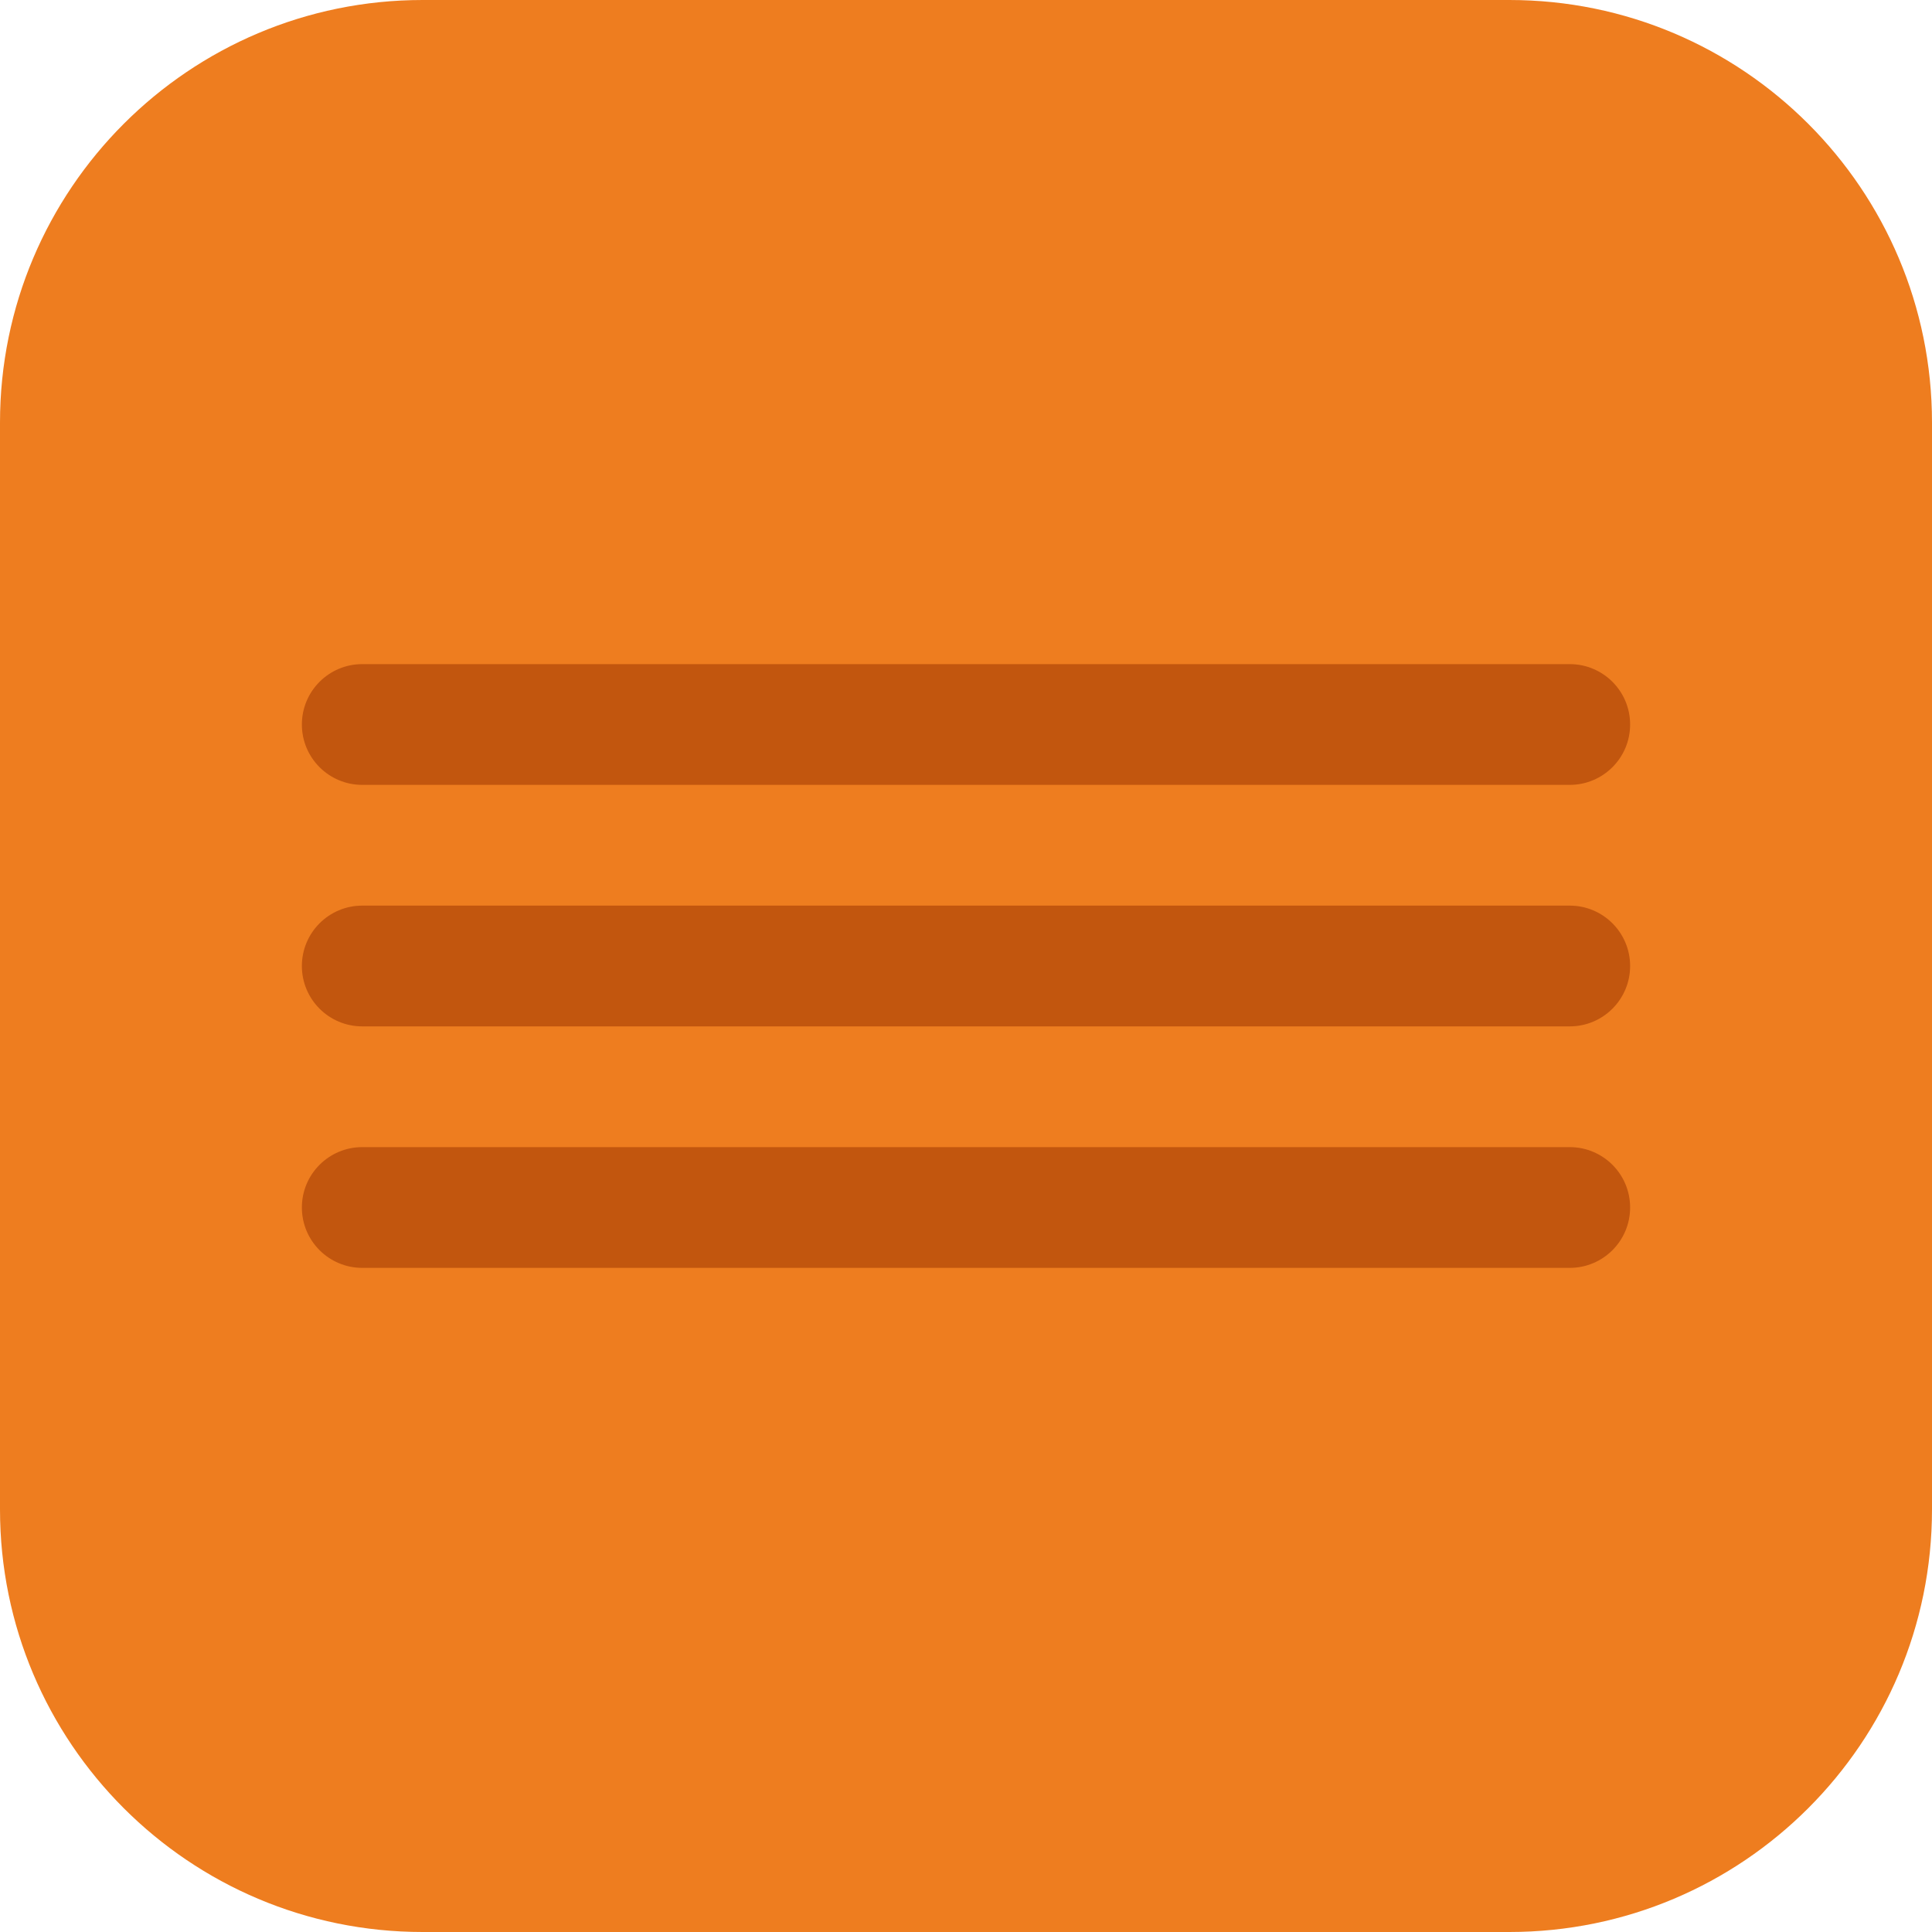
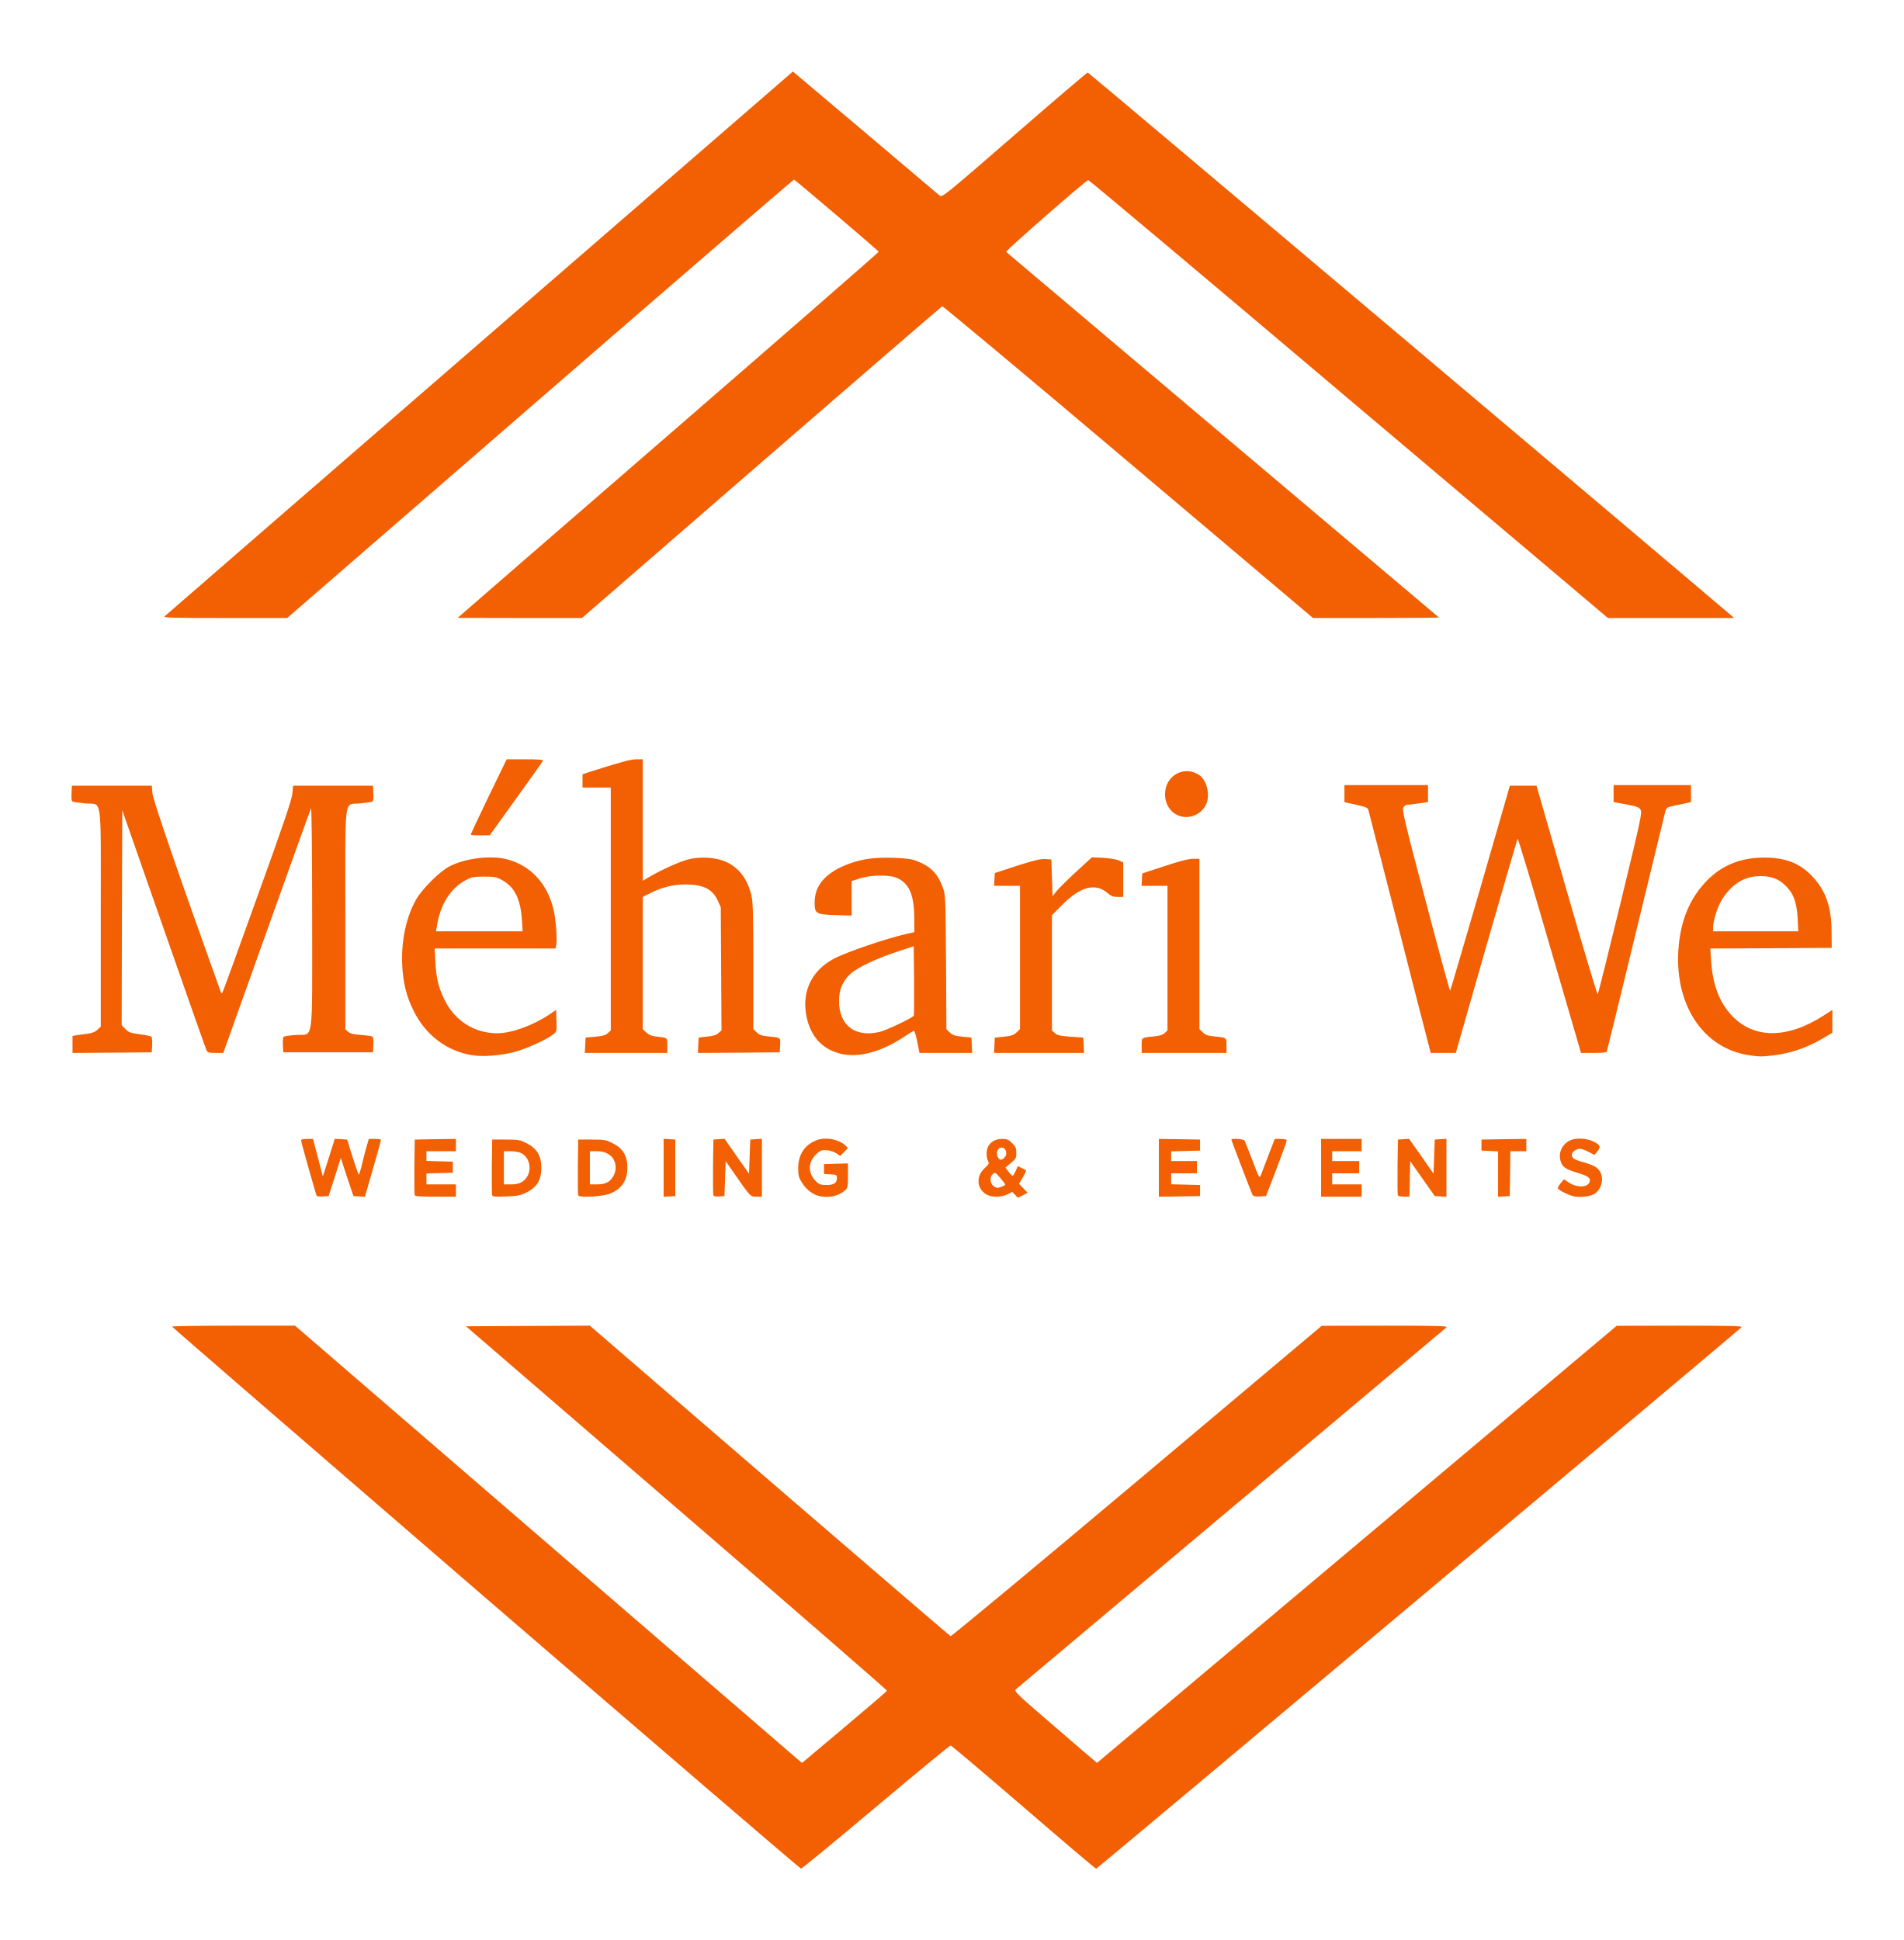
- <svg xmlns="http://www.w3.org/2000/svg" viewBox="0 0 64 64">
-   <rect width="64" height="64" rx="14" fill="#EE7D1F" />
-   <g fill="#C2560E">
-     <rect x="10" y="22" width="44" height="4" rx="2" />
-     <rect x="10" y="30" width="44" height="4" rx="2" />
-     <rect x="10" y="38" width="44" height="4" rx="2" />
-   </g>
+ <svg xmlns="http://www.w3.org/2000/svg" viewBox="0 0 1549 1579" width="1549" height="1579">
+   <path fill="#F35F03" fill-rule="evenodd" d="M395.3 1300.7C255.0 1179.6 140.1 1080.2 140.1 1079.8C140.0 1079.3 162.5 1079.0 190.0 1079.0L240.1 1079.0L443.8 1254.8C555.8 1351.4 648.6 1431.5 650.0 1432.7L652.6 1434.9L687.1 1405.9C706.0 1390.0 721.6 1376.6 721.8 1376.1C721.9 1375.7 644.9 1308.7 550.6 1227.4L379.2 1079.5L429.6 1079.2L480.0 1079.0L626.1 1205.1C706.5 1274.4 772.9 1331.4 773.5 1331.7C774.2 1331.9 842.5 1275.2 925.2 1205.6L1075.5 1079.1L1127.0 1079.0C1170.5 1079.0 1178.2 1079.2 1177.0 1080.4C1176.2 1081.1 1097.4 1147.3 1002.0 1227.5C906.6 1307.7 827.7 1374.0 826.7 1374.9C825.0 1376.5 826.5 1378.0 856.0 1403.4C873.1 1418.2 888.4 1431.3 889.9 1432.5L892.6 1434.9L1104.1 1257.0L1315.5 1079.1L1367.0 1079.0C1410.3 1079.0 1418.2 1079.2 1417.0 1080.4C1409.3 1087.4 892.7 1521.0 892.0 1521.0C891.4 1521.0 864.8 1498.4 832.8 1470.8C800.8 1443.2 774.2 1420.7 773.5 1420.7C772.8 1420.7 745.5 1443.2 712.7 1470.8C679.9 1498.4 652.5 1521.0 651.8 1520.9C651.1 1520.9 535.7 1421.8 395.3 1300.7ZM668.0 973.8C662.0 972.8 656.2 968.5 652.5 962.5C649.9 958.3 649.5 956.7 649.5 950.6C649.6 939.8 654.5 932.2 664.0 928.2C671.2 925.2 682.2 927.1 687.8 932.2L690.0 934.4L686.9 937.6L683.7 940.9L680.7 938.8C679.1 937.6 675.6 936.5 673.1 936.2C669.1 935.9 667.9 936.2 665.2 938.5C657.1 945.3 656.9 954.9 664.5 962.0C666.6 964.0 668.2 964.5 672.4 964.5C678.6 964.5 681.0 962.9 681.0 958.9C681.0 956.2 680.8 956.1 675.8 955.8L670.5 955.5L670.5 951.5L670.5 947.5L680.2 947.2L690.0 946.9L690.0 956.8C690.0 965.7 689.8 966.8 687.8 968.7C682.8 973.2 675.4 975.1 668.0 973.8ZM826.0 972.5L823.7 970.1L819.9 972.0C814.5 974.8 806.3 974.7 801.9 971.7C794.6 966.8 794.3 957.2 801.2 950.8C804.7 947.6 805.0 946.9 804.0 945.0C802.2 941.6 802.5 935.1 804.7 932.1C807.4 928.5 810.7 927.0 815.8 927.0C819.5 927.0 820.8 927.6 823.6 930.4C826.5 933.3 827.0 934.5 827.0 938.4C827.0 942.5 826.6 943.2 822.6 946.6L818.1 950.3L820.7 953.7C822.1 955.5 823.6 957.0 824.0 957.0C824.4 957.0 825.5 955.2 826.5 953.1L828.2 949.1L831.6 950.8C833.5 951.6 835.0 952.6 835.0 952.9C835.0 953.2 833.7 955.8 832.1 958.5L829.2 963.5L832.7 967.2L836.2 970.8L832.3 972.9L828.3 974.9L826.0 972.5ZM1281.7 973.9C1277.4 973.2 1268.8 969.2 1267.6 967.2C1267.4 966.8 1268.4 965.0 1269.9 963.1L1272.6 959.8L1276.3 962.3C1283.1 966.9 1292.0 966.7 1293.5 962.0C1294.5 958.8 1292.5 957.3 1283.7 954.6C1273.7 951.5 1271.5 950.0 1270.0 945.4C1267.8 938.7 1270.8 931.7 1277.3 928.3C1282.1 925.9 1291.1 926.3 1296.8 929.2C1302.3 932.0 1302.8 933.5 1299.7 937.2L1297.5 940.0L1292.6 937.5C1289.9 936.1 1286.7 935.0 1285.6 935.0C1282.6 935.0 1279.0 937.7 1279.0 939.9C1279.0 942.6 1281.0 943.9 1288.2 945.9C1297.4 948.5 1300.5 950.4 1302.4 954.5C1305.3 960.5 1302.6 969.0 1296.9 972.0C1293.7 973.8 1286.7 974.6 1281.7 973.9ZM257.7 973.3C257.0 972.0 245.0 929.6 245.0 928.2C245.0 927.4 246.7 927.0 249.9 927.0L254.7 927.0L258.7 942.2L262.7 957.5L267.6 942.2L272.4 926.9L277.4 927.2L282.5 927.5L286.9 941.8C289.4 949.6 291.7 956.0 292.0 956.0C292.3 956.0 293.7 951.6 294.9 946.2C296.2 940.9 297.9 934.4 298.7 931.8L300.1 927.0L305.0 927.0C307.8 927.0 310.0 927.3 310.0 927.8C310.0 928.5 303.6 951.4 298.9 967.3L296.9 974.1L292.2 973.8L287.6 973.5L282.4 958.0L277.3 942.5L272.4 958.0L267.4 973.5L262.8 973.8C260.3 974.0 258.0 973.7 257.7 973.3ZM337.4 972.7C337.2 972.0 337.1 961.6 337.2 949.5L337.5 927.5L354.2 927.2L371.0 927.0L371.0 932.0L371.0 937.0L359.0 937.0L347.0 937.0L347.0 941.0L347.0 944.9L357.8 945.2L368.5 945.5L368.5 950.0L368.5 954.5L357.8 954.8L347.0 955.1L347.0 959.5L347.0 964.0L359.0 964.0L371.0 964.0L371.0 969.0L371.0 974.0L354.5 974.0C342.0 974.0 337.8 973.7 337.4 972.7ZM400.5 972.9C400.2 972.1 400.1 961.6 400.2 949.5L400.5 927.5L411.6 927.5C421.9 927.5 423.0 927.7 428.5 930.5C437.0 934.9 440.5 940.7 440.5 950.5C440.5 960.3 437.0 966.2 428.7 970.4C423.6 973.0 421.6 973.4 412.0 973.8C403.2 974.2 400.9 974.0 400.5 972.9ZM470.5 972.9C470.2 972.1 470.1 961.6 470.2 949.5L470.5 927.5L481.6 927.5C491.9 927.5 493.0 927.7 498.5 930.5C507.0 934.8 510.5 940.7 510.5 950.4C510.4 960.7 506.3 967.1 497.0 971.3C491.2 973.9 471.4 975.1 470.5 972.9ZM540.0 950.5L540.0 926.9L544.8 927.2L549.5 927.5L549.5 950.5L549.5 973.5L544.8 973.8L540.0 974.1L540.0 950.5ZM580.5 972.8C580.2 972.1 580.1 961.6 580.2 949.5L580.5 927.5L585.0 927.2L589.6 926.9L599.5 941.1L609.5 955.3L610.0 941.4L610.5 927.5L615.2 927.2L620.0 926.9L620.0 950.4L620.0 974.0L615.5 974.0C610.5 974.0 610.7 974.2 596.5 953.7L590.5 945.1L590.0 959.3L589.5 973.5L585.2 973.8C582.4 974.0 580.8 973.7 580.5 972.8ZM943.0 950.5L943.0 927.0L959.8 927.2L976.5 927.5L976.5 932.0L976.5 936.5L964.8 936.8L953.0 937.1L953.0 941.0L953.0 945.0L963.5 945.0L974.0 945.0L974.0 950.0L974.0 955.0L963.5 955.0L953.0 955.0L953.0 959.5L953.0 963.9L964.8 964.2L976.5 964.5L976.5 969.0L976.5 973.5L959.8 973.8L943.0 974.0L943.0 950.5ZM1019.1 972.3C1018.1 970.3 1002.0 928.3 1002.0 927.5C1002.0 926.4 1011.9 927.1 1012.6 928.2C1013.0 928.8 1015.9 936.1 1019.1 944.4C1024.6 959.0 1024.9 959.4 1026.0 956.5C1026.6 954.9 1029.4 947.5 1032.2 940.2L1037.3 927.0L1042.1 927.0C1045.6 927.0 1047.0 927.4 1047.0 928.4C1047.0 929.1 1043.2 939.6 1038.6 951.6L1030.2 973.5L1025.1 973.8C1021.1 974.0 1019.9 973.7 1019.1 972.3ZM1075.0 950.5L1075.0 927.0L1091.5 927.0L1108.0 927.0L1108.0 932.0L1108.0 937.0L1096.0 937.0L1084.0 937.0L1084.0 941.0L1084.0 945.0L1095.0 945.0L1106.0 945.0L1106.0 950.0L1106.0 955.0L1095.0 955.0L1084.0 955.0L1084.0 959.5L1084.0 964.0L1096.0 964.0L1108.0 964.0L1108.0 969.0L1108.0 974.0L1091.5 974.0L1075.0 974.0L1075.0 950.5ZM1137.4 972.7C1137.2 972.0 1137.1 961.6 1137.2 949.5L1137.5 927.5L1142.1 927.2L1146.6 926.9L1156.6 941.1L1166.5 955.3L1167.0 941.4L1167.5 927.5L1172.2 927.2L1177.0 926.9L1177.0 950.5L1177.0 974.1L1172.3 973.8L1167.5 973.5L1157.5 959.3L1147.5 945.1L1147.2 959.6L1146.9 974.0L1142.4 974.0C1139.7 974.0 1137.7 973.5 1137.4 972.7ZM1219.0 955.6L1219.0 937.1L1212.2 936.8L1205.5 936.5L1205.5 932.0L1205.5 927.5L1223.8 927.2L1242.0 927.0L1242.0 932.0L1242.0 937.0L1235.5 937.0L1229.0 937.0L1228.8 955.2L1228.5 973.5L1223.8 973.8L1219.0 974.1L1219.0 955.6ZM814.9 965.9C816.6 965.3 818.0 964.5 818.0 964.2C818.0 963.8 816.1 961.3 813.9 958.7C809.9 954.1 809.7 954.0 807.9 955.6C804.6 958.5 805.9 964.8 810.0 966.3C810.8 966.6 811.5 966.9 811.6 966.9C811.7 967.0 813.1 966.5 814.9 965.9ZM424.7 962.0C433.3 956.8 432.9 943.1 424.1 938.5C422.4 937.7 418.6 937.0 415.5 937.0L410.0 937.0L410.0 950.5L410.0 964.0L415.8 964.0C419.7 964.0 422.5 963.4 424.7 962.0ZM494.8 962.0C498.3 959.9 501.0 954.8 501.0 950.5C501.0 942.3 495.0 937.0 485.8 937.0L480.0 937.0L480.0 950.5L480.0 964.0L485.8 964.0C489.8 964.0 492.5 963.4 494.8 962.0ZM817.4 942.1C819.5 939.8 819.2 936.1 816.8 934.6C813.0 932.3 809.6 937.5 812.0 941.9C813.3 944.5 815.2 944.6 817.4 942.1ZM385.4 859.0C364.3 856.1 346.4 842.8 336.5 822.6C330.7 810.9 328.1 800.3 327.3 786.0C326.3 766.1 330.5 746.2 338.7 732.0C343.8 723.2 357.8 709.3 365.7 705.2C378.5 698.5 399.6 695.9 412.9 699.5C431.8 704.5 445.3 719.1 450.4 740.2C452.3 747.9 453.6 765.4 452.6 769.4L452.0 772.0L402.8 772.0L353.7 772.0L354.3 783.2C355.0 796.5 356.8 803.8 361.8 813.9C370.1 830.9 386.3 841.1 404.9 841.0C416.4 840.9 433.8 834.6 447.2 825.6L452.5 822.0L452.8 830.7C453.1 839.3 453.0 839.6 450.3 841.8C445.2 846.0 427.6 854.0 418.0 856.4C407.0 859.1 394.1 860.2 385.4 859.0ZM1423.5 858.9C1385.2 853.3 1361.6 816.6 1366.0 769.6C1367.9 750.2 1373.9 734.5 1384.6 721.6C1397.8 705.6 1414.3 698.0 1435.6 698.0C1453.0 698.0 1464.7 702.6 1475.0 713.6C1485.8 725.2 1490.3 738.3 1490.4 758.5L1490.5 771.5L1441.1 771.8L1391.7 772.0L1392.3 781.4C1393.6 801.5 1398.9 815.5 1409.1 826.5C1427.1 845.7 1454.4 845.7 1484.2 826.4L1491.0 822.0L1491.0 831.3L1491.0 840.6L1483.2 845.2C1470.3 852.8 1457.5 857.2 1443.0 859.0C1433.5 860.1 1432.0 860.1 1423.5 858.9ZM683.0 857.4C667.9 853.3 658.5 842.1 655.8 824.7C652.9 805.7 661.2 789.5 678.6 780.3C689.0 774.8 721.9 763.6 738.6 759.9L744.0 758.7L744.0 749.0C744.0 728.4 740.0 718.9 729.5 714.4C723.6 711.9 708.5 712.1 699.8 714.9L693.0 717.1L693.0 731.2L693.0 745.2L680.0 744.8C663.9 744.3 662.8 743.7 662.9 734.2C662.9 720.3 672.5 709.7 691.0 703.0C701.9 699.0 711.7 697.7 727.1 698.2C737.7 698.6 741.7 699.1 746.2 700.9C757.3 705.2 763.0 711.0 767.1 722.2C769.4 728.5 769.4 728.7 769.8 783.1L770.1 837.7L772.9 840.4C775.1 842.5 777.0 843.2 783.1 843.8L790.5 844.5L790.8 850.8L791.1 857.0L769.7 857.0L748.2 857.0L746.4 848.0C745.4 843.0 744.2 839.0 743.7 839.0C743.3 839.0 740.2 840.9 736.8 843.1C717.3 856.4 698.1 861.5 683.0 857.4ZM59.0 850.1L59.0 843.2L62.2 842.6C64.0 842.3 68.0 841.8 71.0 841.4C74.9 840.9 77.3 840.0 79.2 838.2L82.0 835.6L82.0 747.0C82.0 643.9 83.6 655.3 69.3 653.9C64.5 653.4 59.9 652.8 59.2 652.5C58.3 652.2 58.0 650.2 58.2 645.8L58.5 639.5L91.0 639.5L123.5 639.5L124.1 646.0C124.7 651.6 145.0 710.9 179.3 806.4C180.0 808.5 180.5 808.9 181.0 807.9C181.5 807.1 194.3 771.9 209.5 729.5C230.9 670.3 237.4 651.0 237.9 646.0L238.5 639.5L271.0 639.5L303.5 639.5L303.8 645.8C304.0 650.2 303.7 652.2 302.8 652.5C302.1 652.8 297.8 653.4 293.2 653.9C279.5 655.4 281.0 644.0 281.0 748.0L281.0 837.7L283.2 839.7C285.0 841.3 287.4 841.9 293.9 842.4C298.6 842.7 302.8 843.4 303.2 843.8C303.7 844.3 304.0 847.4 303.8 850.6L303.5 856.5L267.0 856.5L230.5 856.5L230.2 850.6C230.0 847.4 230.3 844.3 230.7 843.9C231.2 843.4 235.8 842.7 240.8 842.4C255.5 841.3 254.0 852.5 254.0 746.6C254.0 696.5 253.6 657.2 253.1 658.0C252.6 658.8 236.4 703.9 217.0 758.2L181.7 857.0L175.4 857.0C170.4 857.0 168.9 856.6 168.2 855.2C167.7 854.3 152.0 809.9 133.4 756.5L99.5 659.5L99.2 747.0L99.0 834.4L102.0 837.5C104.7 840.3 106.1 840.8 113.7 841.8C118.5 842.4 122.8 843.4 123.2 843.8C123.7 844.3 124.0 847.4 123.8 850.6L123.5 856.5L91.2 856.8L59.0 857.0L59.0 850.1ZM476.2 850.8L476.5 844.5L484.4 843.8C490.5 843.2 492.8 842.6 494.6 840.9L497.0 838.7L497.0 739.8L497.0 641.0L485.5 641.0L474.0 641.0L474.0 635.6L474.0 630.2L478.8 628.6C505.1 620.2 513.2 618.0 517.8 618.0L523.0 618.0L523.0 667.5L523.0 716.9L529.1 713.3C539.0 707.6 553.0 701.3 560.0 699.5C569.7 697.0 582.6 697.8 590.6 701.4C601.3 706.2 608.3 715.5 611.5 729.1C612.7 734.4 613.0 744.6 613.0 786.6L613.0 837.6L615.8 840.3C617.9 842.3 619.9 843.1 624.5 843.5C635.6 844.6 635.1 844.3 634.8 850.8L634.5 856.5L601.2 856.8L567.9 857.0L568.2 850.8L568.5 844.5L575.5 843.7C580.5 843.2 583.0 842.4 584.7 840.8L587.1 838.6L586.8 788.5L586.5 738.5L584.1 733.1C579.7 723.5 572.2 719.8 557.1 719.9C547.6 719.9 538.5 722.2 528.8 727.1L523.0 730.0L523.0 783.8L523.0 837.6L525.8 840.3C527.8 842.2 530.1 843.2 533.5 843.6C543.5 844.7 543.0 844.3 543.0 851.0L543.0 857.0L509.5 857.0L475.9 857.0L476.2 850.8ZM809.2 850.8L809.5 844.5L816.9 843.8C823.1 843.1 824.9 842.5 827.2 840.3L830.0 837.6L830.0 779.3L830.0 721.0L819.4 721.0L808.9 721.0L809.2 715.8L809.5 710.6L827.5 704.7C841.5 700.2 846.6 699.0 850.5 699.2L855.5 699.5L856.0 714.5L856.5 729.5L859.4 725.7C861.1 723.5 868.3 716.4 875.4 709.8L888.5 697.8L897.5 698.2C902.7 698.5 908.1 699.3 910.2 700.3L914.0 701.9L914.0 715.9L914.0 730.0L909.4 730.0C905.7 730.0 904.1 729.4 901.4 727.0C891.5 718.3 879.2 721.5 864.2 736.6L856.0 744.9L856.0 791.8L856.0 838.7L858.3 840.8C860.3 842.7 862.4 843.1 871.1 843.8L881.5 844.5L881.8 850.8L882.1 857.0L845.5 857.0L808.9 857.0L809.2 850.8ZM929.0 851.0C929.0 844.3 928.5 844.6 939.5 843.5C943.6 843.1 946.1 842.3 947.7 840.8L950.0 838.7L950.0 779.8L950.0 721.0L939.4 721.0L928.9 721.0L929.2 716.0L929.5 710.9L947.5 705.0C960.2 700.8 967.0 699.0 970.8 699.0L976.0 699.0L976.0 768.3L976.0 837.6L978.8 840.3C980.9 842.3 982.9 843.1 987.5 843.5C998.5 844.6 998.0 844.3 998.0 851.0L998.0 857.0L963.5 857.0L929.0 857.0L929.0 851.0ZM1162.2 849.2C1161.0 845.0 1149.9 801.7 1137.5 753.0C1125.0 704.3 1114.4 662.9 1113.9 660.9C1113.0 657.2 1113.0 657.2 1103.5 655.0L1094.0 652.9L1094.0 645.9L1094.0 639.0L1128.0 639.0L1162.0 639.0L1162.0 645.9L1162.0 652.8L1154.5 653.9C1150.3 654.5 1146.0 655.0 1144.9 655.0C1143.8 655.0 1142.5 656.1 1141.8 657.5C1140.9 659.6 1143.5 670.6 1160.1 733.4C1170.7 773.8 1179.7 806.7 1180.0 806.4C1180.3 806.1 1191.3 768.4 1204.6 722.7L1228.6 639.5L1239.4 639.5L1250.3 639.5L1274.8 724.8C1288.3 771.7 1299.7 809.7 1300.1 809.3C1300.5 808.8 1308.8 775.5 1318.6 735.2C1335.2 666.7 1336.3 661.7 1335.0 659.2C1333.7 656.9 1332.3 656.4 1323.2 654.7L1313.0 652.8L1313.0 645.9L1313.0 639.0L1344.5 639.0L1376.0 639.0L1376.0 645.9L1376.0 652.8L1371.2 653.9C1368.6 654.4 1364.1 655.4 1361.3 656.0C1356.4 657.1 1356.0 657.4 1355.0 660.8C1354.5 662.8 1343.7 707.5 1330.9 760.0C1318.2 812.5 1307.6 855.8 1307.3 856.2C1307.1 856.7 1302.3 857.0 1296.7 857.0L1286.5 857.0L1261.0 769.5C1247.1 721.4 1235.3 682.3 1234.9 682.7C1234.6 683.2 1223.1 722.5 1209.4 770.2L1184.6 857.0L1174.4 857.0L1164.2 857.0L1162.2 849.2ZM715.8 839.9C721.3 838.6 743.0 828.3 743.6 826.6C743.8 826.0 743.9 813.0 743.8 797.8L743.5 770.2L730.1 774.6C713.6 780.0 697.6 787.5 692.2 792.5C685.8 798.3 682.7 805.4 682.7 814.8C682.8 834.6 695.8 844.6 715.8 839.9ZM424.7 748.8C423.6 732.0 418.9 722.2 409.0 716.6C403.9 713.7 402.8 713.5 394.0 713.5C385.5 713.5 383.9 713.8 379.1 716.3C366.6 722.9 358.2 736.3 355.5 753.8L354.8 758.0L390.1 758.0L425.3 758.0L424.7 748.8ZM1462.8 747.8C1462.1 734.5 1459.5 727.4 1453.0 720.9C1446.9 714.8 1440.0 712.5 1429.5 713.2C1417.8 714.0 1407.8 720.9 1400.5 733.4C1397.3 738.8 1394.0 749.7 1394.0 754.7L1394.0 758.0L1428.6 758.0L1463.3 758.0L1462.8 747.8ZM383.0 679.3C383.0 679.0 389.6 665.0 397.6 648.3L412.3 618.0L427.2 618.0C438.0 618.0 442.1 618.3 441.8 619.2C441.6 619.8 431.7 633.7 419.9 650.1L398.5 679.9L390.8 679.9C386.5 680.0 383.0 679.7 383.0 679.3ZM958.5 663.6C952.0 660.7 948.0 654.2 948.0 646.4C948.0 631.1 963.9 622.4 976.2 631.1C982.0 635.3 984.8 646.9 981.6 654.3C977.9 663.1 967.1 667.4 958.5 663.6ZM134.0 501.6C134.8 500.8 250.2 400.7 390.3 279.2L645.2 58.2L703.8 107.7C736.1 135.0 763.4 158.1 764.5 159.1C766.6 160.9 767.3 160.4 825.4 110.0C857.7 81.9 884.6 59.0 885.1 59.0C885.8 59.0 1354.6 454.7 1404.3 497.2L1411.1 503.0L1359.7 503.0L1308.4 503.0L1097.5 324.8C981.6 226.7 886.2 146.5 885.5 146.6C883.6 146.8 817.9 204.3 818.7 205.0C819.2 205.4 898.5 272.5 995.0 354.0C1091.5 435.6 1170.7 502.4 1170.9 502.6C1171.1 502.8 1148.2 503.0 1119.9 503.0L1068.4 503.0L918.1 375.9C835.5 306.0 767.3 249.1 766.7 249.3C766.0 249.6 699.8 306.8 619.5 376.4L473.6 503.0L423.0 503.0L372.5 502.9L375.5 500.2C377.2 498.7 454.2 431.8 546.8 351.6C639.3 271.4 715.0 205.4 715.0 204.9C715.0 204.2 647.6 146.8 646.1 146.2C645.7 146.1 552.7 226.3 439.5 324.5L233.7 503.0L183.1 503.0C139.4 503.0 132.8 502.8 134.0 501.6Z" />
</svg>
